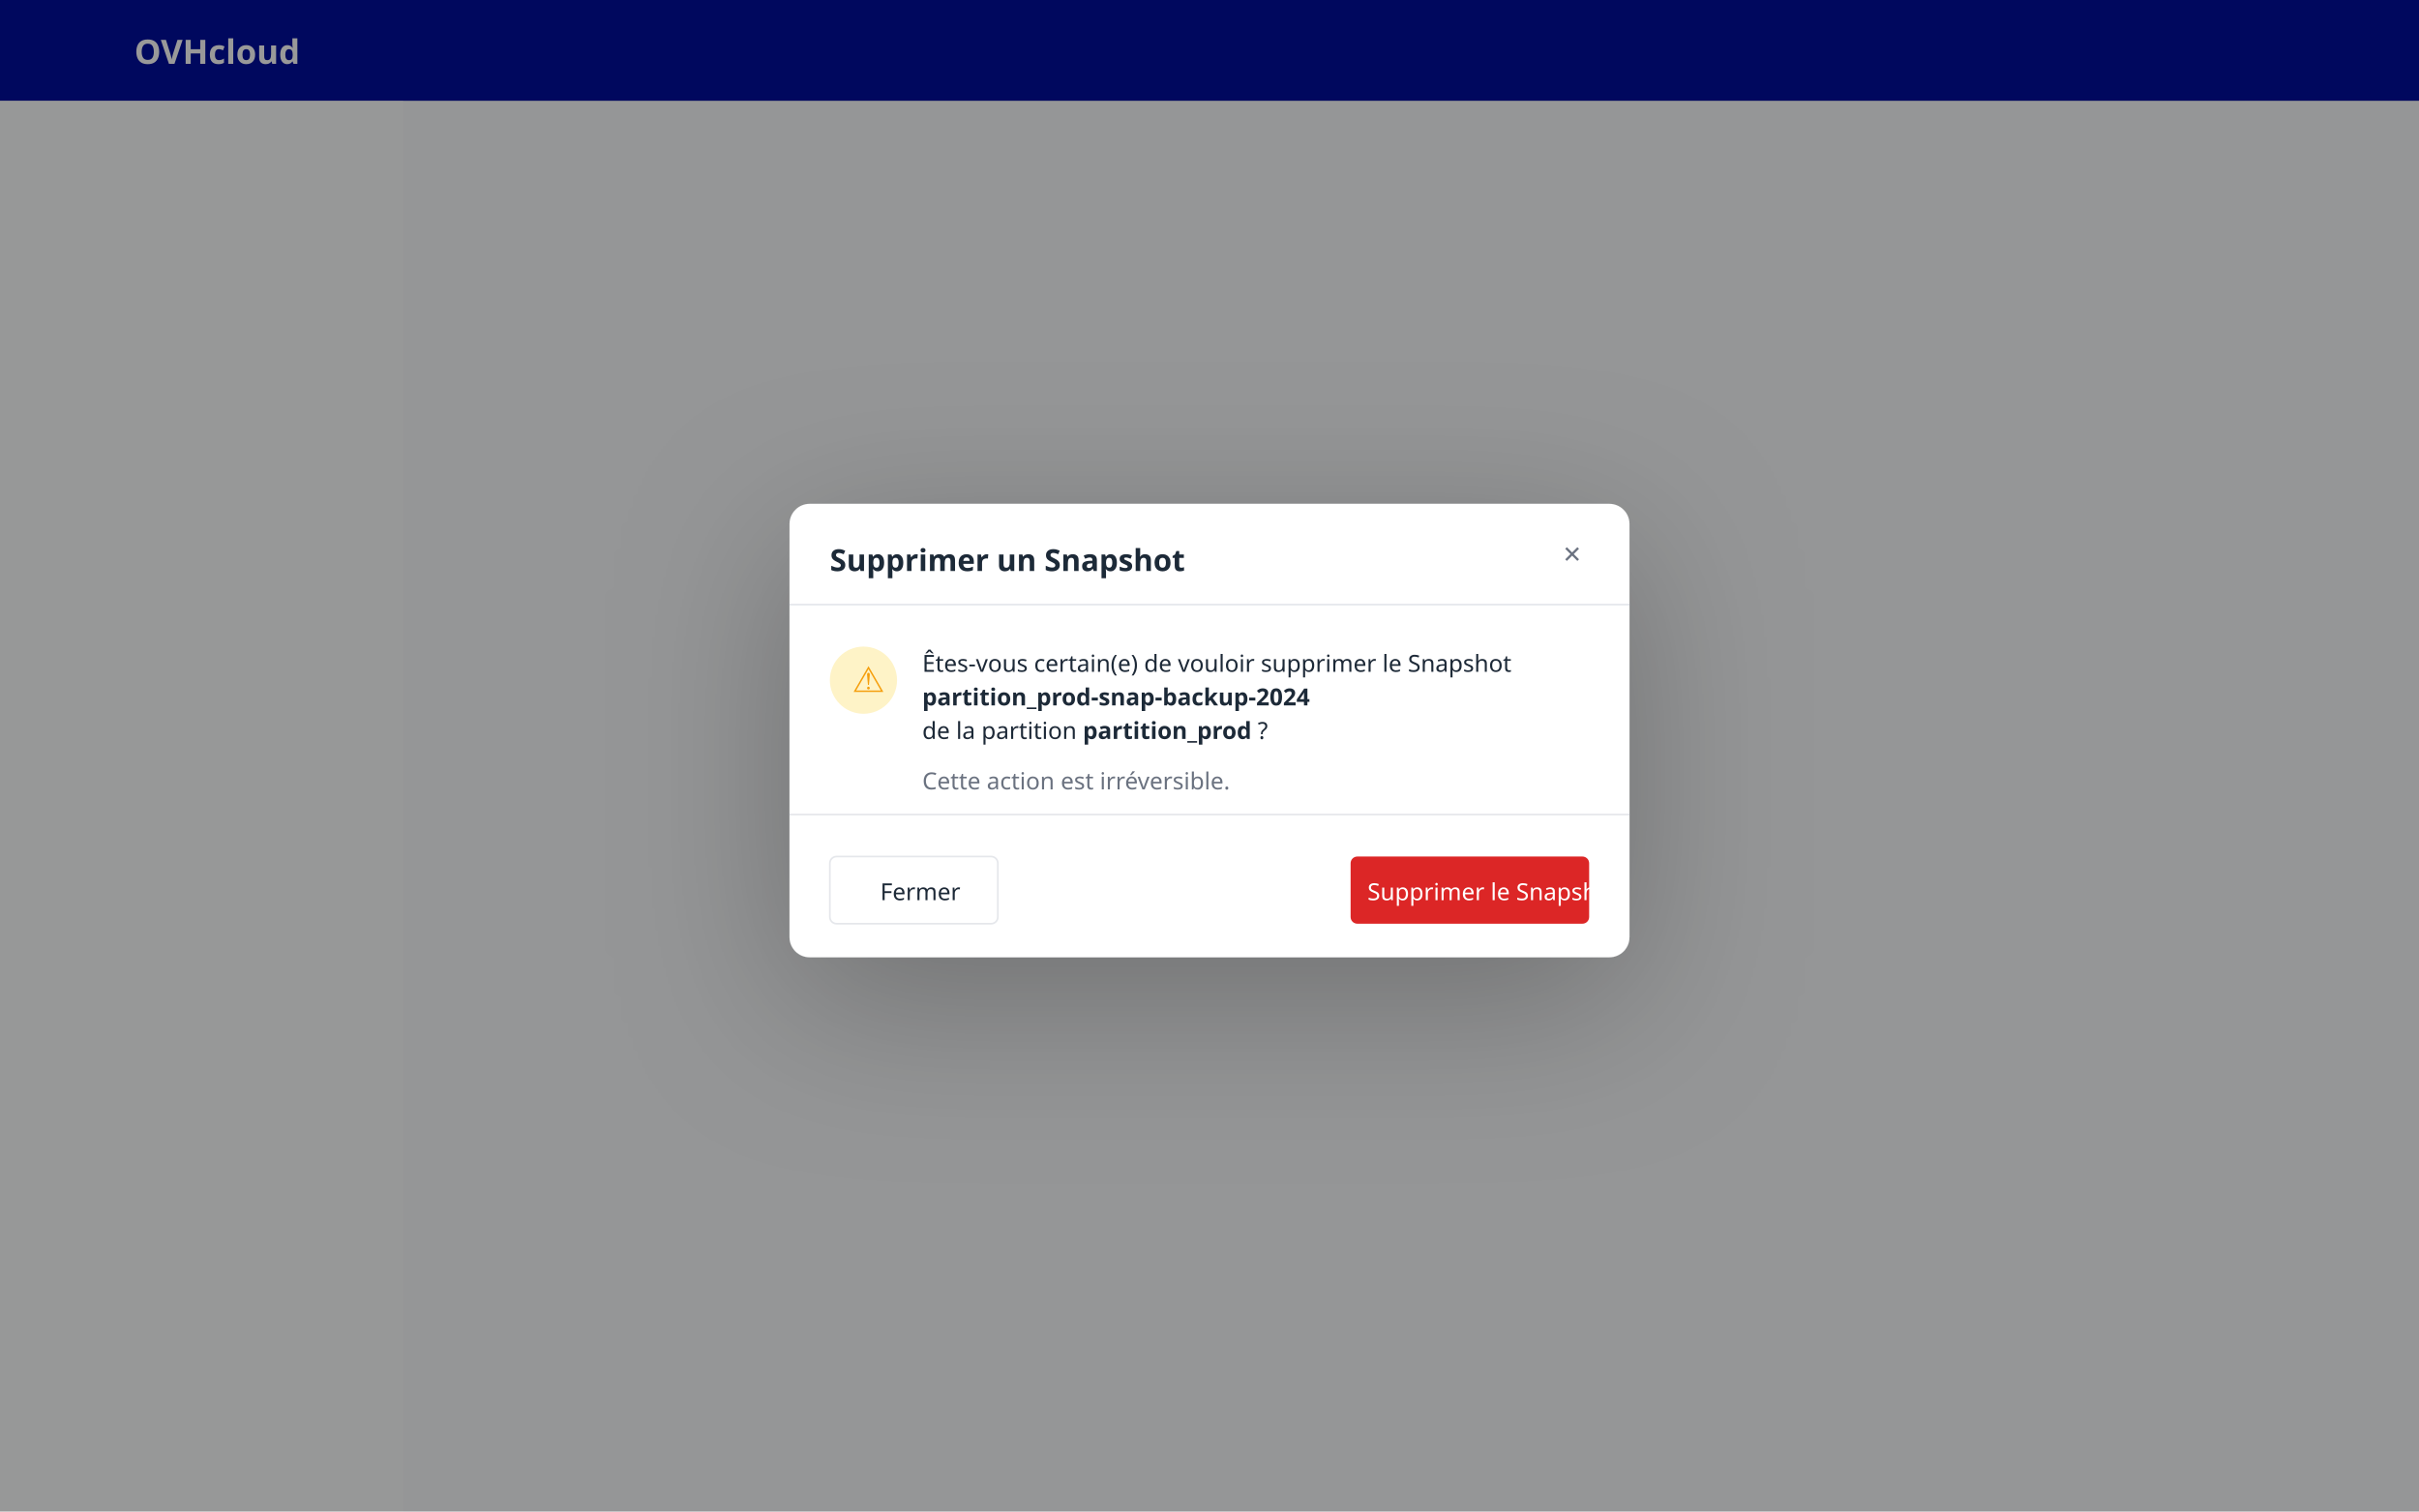
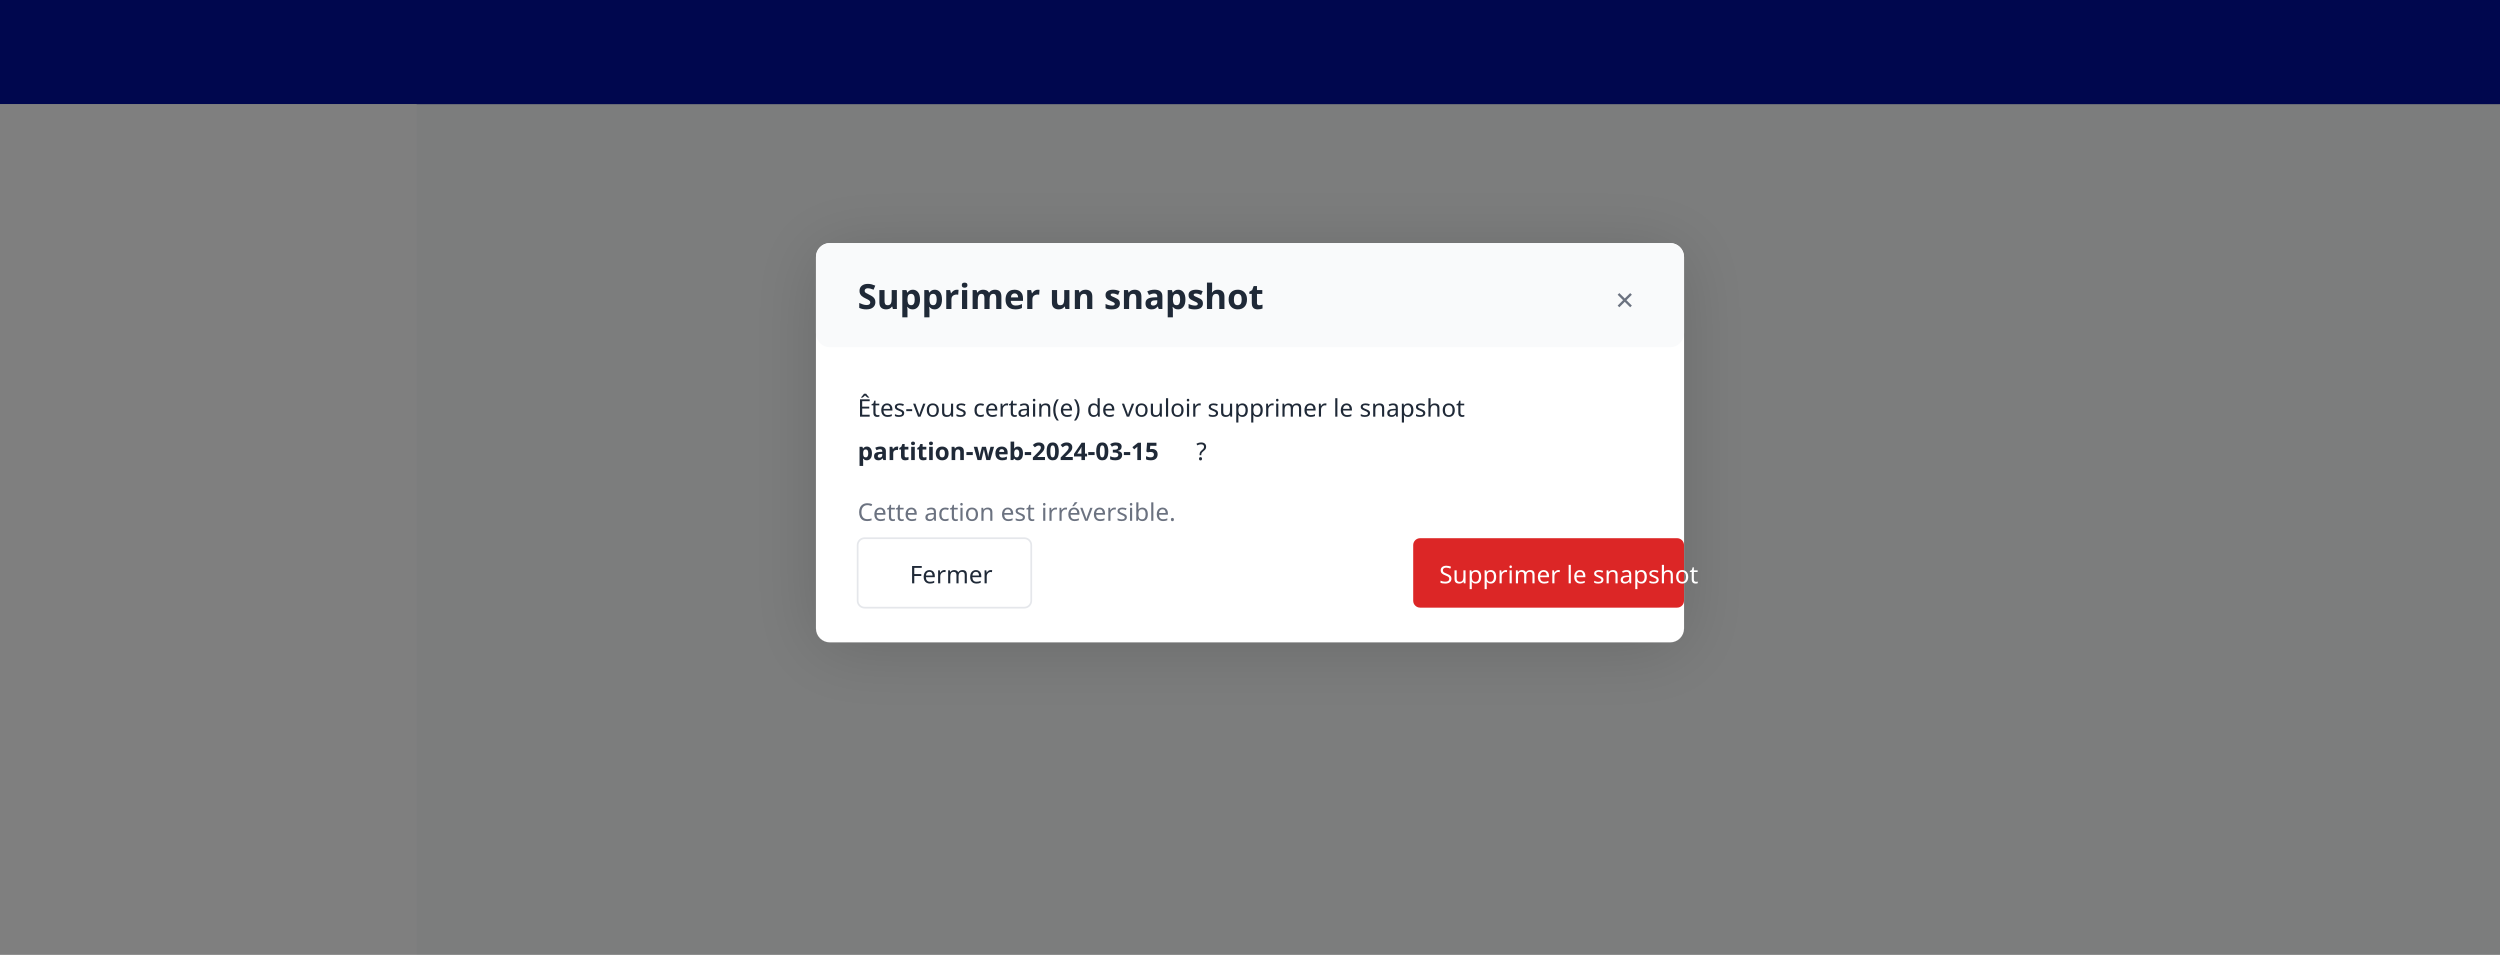
- <svg xmlns="http://www.w3.org/2000/svg" viewBox="0 0 1440 900" width="1440" height="900">
+ <svg xmlns="http://www.w3.org/2000/svg" viewBox="0 0 1440 550" width="1440" height="550">
  <defs>
    <style>
+       .bg-header { fill: #000E9C; }
      .bg-muted { fill: #F9FAFB; }
      .bg-white { fill: #FFFFFF; }
-       .bg-header { fill: #000E9C; }
+       .bg-danger { fill: #DC2626; }
+       .text-white { font-family: 'Source Sans Pro', sans-serif; fill: #FFFFFF; }
      .text-body { font-family: 'Source Sans Pro', sans-serif; font-size: 14px; fill: #1F2937; }
      .text-muted { font-family: 'Source Sans Pro', sans-serif; font-size: 14px; fill: #6B7280; }
-       .text-white { font-family: 'Source Sans Pro', sans-serif; fill: #FFFFFF; }
-       .text-h2 { font-family: 'Source Sans Pro', sans-serif; font-size: 18px; font-weight: 600; fill: #1F2937; }
+       .text-heading { font-family: 'Source Sans Pro', sans-serif; font-size: 20px; font-weight: 600; fill: #1F2937; }
      .border { stroke: #E5E7EB; stroke-width: 1; fill: none; }
-       .btn-danger { fill: #DC2626; }
-       .btn-secondary { fill: #FFFFFF; stroke: #E5E7EB; }
-       .modal-shadow { filter: drop-shadow(0 25px 50px rgba(0,0,0,0.25)); }
    </style>
  </defs>
-   <rect width="1440" height="900" class="bg-muted" />
+   <rect width="1440" height="550" class="bg-muted" />
  <rect width="1440" height="60" class="bg-header" />
-   <text x="80" y="38" class="text-white" font-size="20" font-weight="bold">OVHcloud</text>
-   <rect x="0" y="60" width="240" height="840" class="bg-white" opacity="0.5" />
-   <rect width="1440" height="900" fill="#000000" opacity="0.4" />
-   <g transform="translate(470, 300)" class="modal-shadow">
-     <rect x="0" y="0" width="500" height="270" rx="12" class="bg-white" />
-     <text x="24" y="40" class="text-h2">Supprimer un Snapshot</text>
-     <text x="460" y="35" class="text-muted" font-size="20">✕</text>
-     <line x1="0" y1="60" x2="500" y2="60" stroke="#E5E7EB" />
-     <g transform="translate(24, 90)">
-       <circle cx="20" cy="15" r="20" fill="#FEF3C7" />
-       <text x="14" y="22" font-size="20" fill="#F59E0B">⚠</text>
-       <text x="55" y="10" class="text-body">Êtes-vous certain(e) de vouloir supprimer le Snapshot</text>
-       <text x="55" y="30" class="text-body">
-         <tspan font-weight="600">partition_prod-snap-backup-2024</tspan>
-       </text>
-       <text x="55" y="50" class="text-body">de la partition <tspan font-weight="600">partition_prod</tspan> ?</text>
-       <text x="55" y="80" class="text-muted" font-size="13">Cette action est irréversible.</text>
+   <rect x="0" y="60" width="240" height="490" class="bg-white" />
+   <rect width="1440" height="550" fill="rgba(0,0,0,0.5)" />
+   <g transform="translate(470, 140)">
+     <rect width="500" height="230" rx="8" class="bg-white" filter="drop-shadow(0 4px 20px rgba(0,0,0,0.15))" />
+     <g transform="translate(0, 0)">
+       <rect width="500" height="60" rx="8" fill="#F9FAFB" />
+       <text x="24" y="38" class="text-heading">Supprimer un snapshot</text>
+       <text x="460" y="38" class="text-muted" font-size="20">✕</text>
    </g>
-     <line x1="0" y1="185" x2="500" y2="185" stroke="#E5E7EB" />
-     <g transform="translate(24, 210)">
-       <rect x="0" y="0" width="100" height="40" rx="4" class="btn-secondary" />
-       <text x="30" y="26" class="text-body">Fermer</text>
-       <rect x="310" y="0" width="142" height="40" rx="4" class="btn-danger" />
-       <text x="320" y="26" class="text-white" font-size="14">Supprimer le Snapshot</text>
+     <g transform="translate(24, 80)">
+       <text x="0" y="20" class="text-body">Êtes-vous certain(e) de vouloir supprimer le snapshot</text>
+       <text x="0" y="45" class="text-body" font-weight="600">partition-web-2024-03-15</text>
+       <text x="195" y="45" class="text-body">?</text>
+       <text x="0" y="80" class="text-muted" font-size="13">Cette action est irréversible.</text>
+     </g>
+     <g transform="translate(24, 170)">
+       <g transform="translate(0, 0)">
+         <rect width="100" height="40" rx="4" class="border" fill="#FFFFFF" />
+         <text x="30" y="26" class="text-body">Fermer</text>
+       </g>
+       <g transform="translate(320, 0)">
+         <rect width="156" height="40" rx="4" class="bg-danger" />
+         <text x="15" y="26" class="text-white" font-size="14">Supprimer le snapshot</text>
+       </g>
    </g>
  </g>
</svg>
